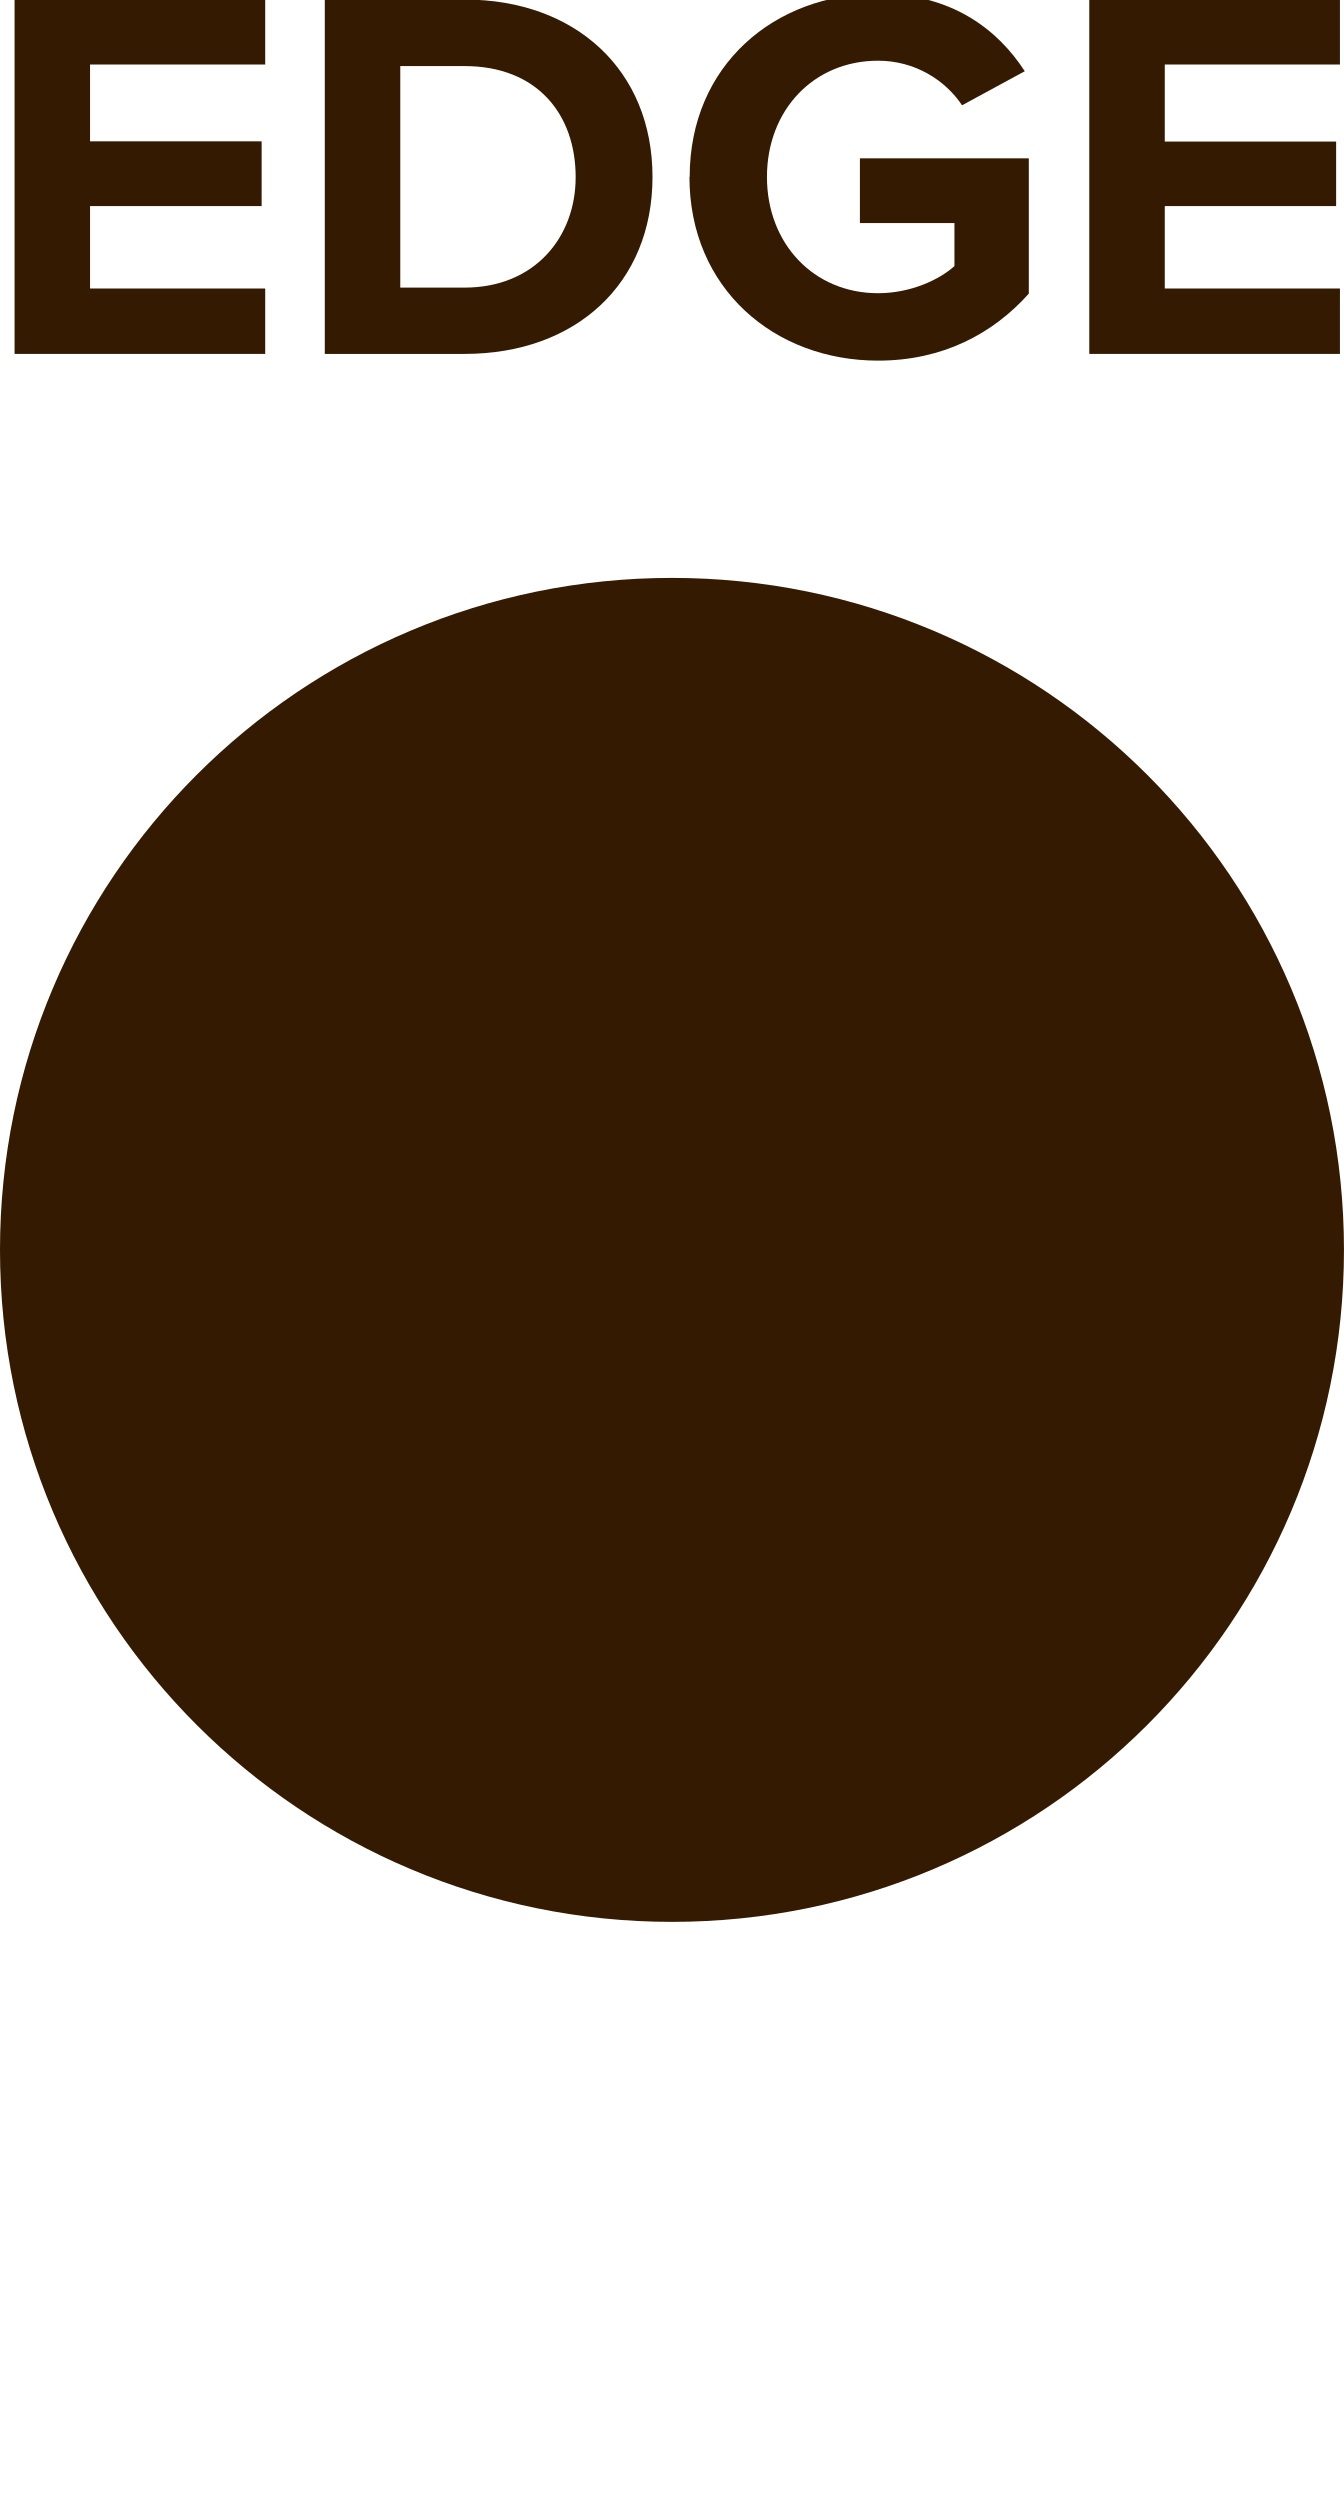
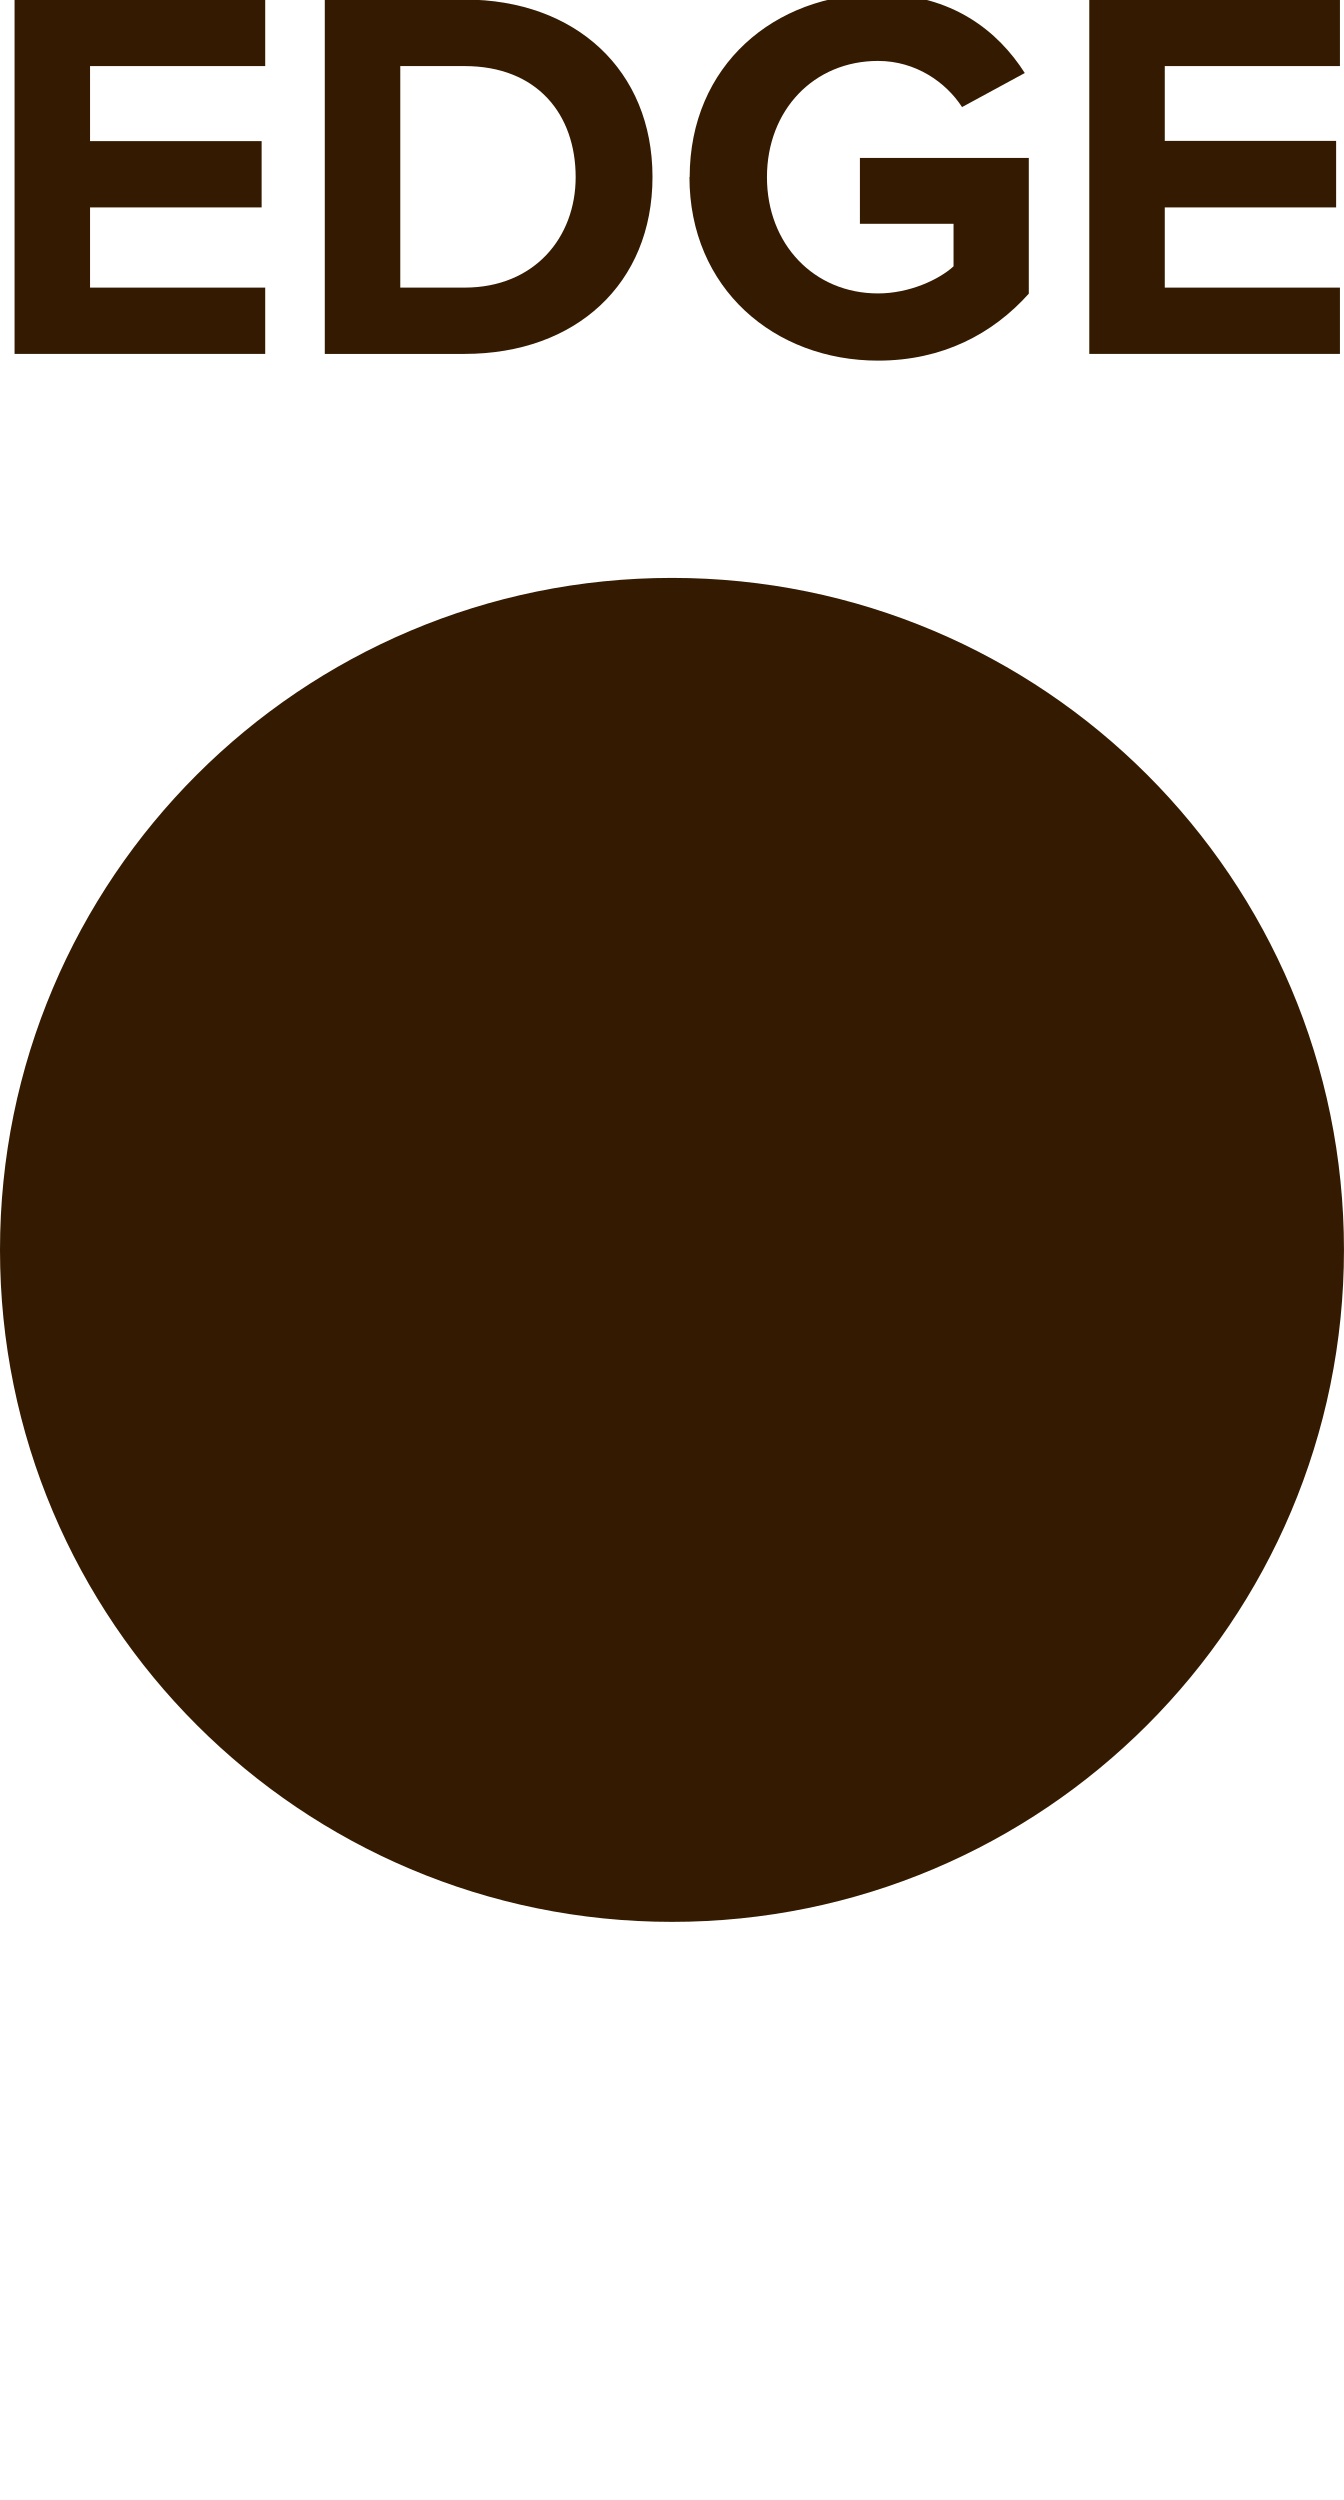
<svg xmlns="http://www.w3.org/2000/svg" id="svg10" viewBox="0 0 6.000 11.161" height="11.161mm" width="6.000mm" version="1.1">
  <defs id="defs14" />
  <g id="g8" transform="translate(3,5.58)">
    <g id="g4" transform="translate(0,-4)">
      <g id="text2" style="font-weight:bold;font-size:2.371px;font-family:'Proxima Nova';dominant-baseline:alphabetic;text-anchor:middle;fill:#331a00" aria-label="EDGE">
-         <path id="path18" style="font-weight:bold;font-size:2.371px;font-family:'Proxima Nova';dominant-baseline:alphabetic;text-anchor:middle;fill:#331a00" d="m -2.935,0 h 1.119 v -0.292 h -0.782 v -0.368 h 0.766 v -0.289 h -0.766 V -1.292 h 0.782 v -0.289 h -1.119 z" />
+         <path id="path18" style="font-weight:bold;font-size:2.371px;font-family:'Proxima Nova';dominant-baseline:alphabetic;text-anchor:middle;fill:#331a00" d="m -2.935,0 h 1.119 v -0.296 h -0.782 v -0.358 h 0.766 v -0.296 h -0.766 V -1.285 h 0.782 v -0.296 h -1.119 z" />
        <path id="path20" style="font-weight:bold;font-size:2.371px;font-family:'Proxima Nova';dominant-baseline:alphabetic;text-anchor:middle;fill:#331a00" d="m -1.55,0 h 0.624 c 0.496,0 0.839,-0.313 0.839,-0.79 0,-0.477 -0.344,-0.792 -0.839,-0.792 h -0.624 z m 0.337,-0.296 V -1.285 h 0.287 c 0.325,0 0.496,0.216 0.496,0.496 0,0.268 -0.183,0.493 -0.496,0.493 z" />
-         <path id="path22" style="font-weight:bold;font-size:2.371px;font-family:'Proxima Nova';dominant-baseline:alphabetic;text-anchor:middle;fill:#331a00" d="m 0.078,-0.79 c 0,0.498 0.379,0.82 0.842,0.82 0.287,0 0.512,-0.119 0.673,-0.299 V -0.873 H 0.839 v 0.289 H 1.261 v 0.192 c -0.069,0.062 -0.197,0.121 -0.341,0.121 -0.287,0 -0.496,-0.221 -0.496,-0.519 0,-0.299 0.209,-0.519 0.496,-0.519 0.166,0 0.301,0.088 0.375,0.199 l 0.28,-0.152 c -0.121,-0.187 -0.327,-0.346 -0.654,-0.346 -0.462,0 -0.842,0.318 -0.842,0.818 z" />
-         <path id="path24" style="font-weight:bold;font-size:2.371px;font-family:'Proxima Nova';dominant-baseline:alphabetic;text-anchor:middle;fill:#331a00" d="M 1.863,0 H 2.982 V -0.292 H 2.2 v -0.368 H 2.965 V -0.948 H 2.2 V -1.292 H 2.982 V -1.581 H 1.863 Z" />
+         <path id="path22" style="font-weight:bold;font-size:2.371px;font-family:'Proxima Nova';dominant-baseline:alphabetic;text-anchor:middle;fill:#331a00" d="m 0.078,-0.79 c 0,0.498 0.379,0.82 0.842,0.82 0.287,0 0.512,-0.119 0.673,-0.299 V -0.875 H 0.839 v 0.294 H 1.257 v 0.19 c -0.064,0.059 -0.197,0.121 -0.337,0.121 -0.287,0 -0.496,-0.221 -0.496,-0.519 0,-0.299 0.209,-0.519 0.496,-0.519 0.168,0 0.303,0.095 0.375,0.206 l 0.28,-0.152 c -0.119,-0.187 -0.325,-0.353 -0.654,-0.353 -0.462,0 -0.842,0.318 -0.842,0.818 z" />
+         <path id="path24" style="font-weight:bold;font-size:2.371px;font-family:'Proxima Nova';dominant-baseline:alphabetic;text-anchor:middle;fill:#331a00" d="M 1.863,0 H 2.982 V -0.296 H 2.2 v -0.358 H 2.965 V -0.951 H 2.2 V -1.285 H 2.982 V -1.581 H 1.863 Z" />
      </g>
    </g>
    <path id="circle6" d="M 2.5,0 A 2.5,2.5 0 0 1 0,2.5 2.5,2.5 0 0 1 -2.5,0 2.5,2.5 0 0 1 0,-2.5 2.5,2.5 0 0 1 2.5,0 Z" style="fill:#331a00;stroke:#331a00;stroke-width:1" />
  </g>
</svg>
